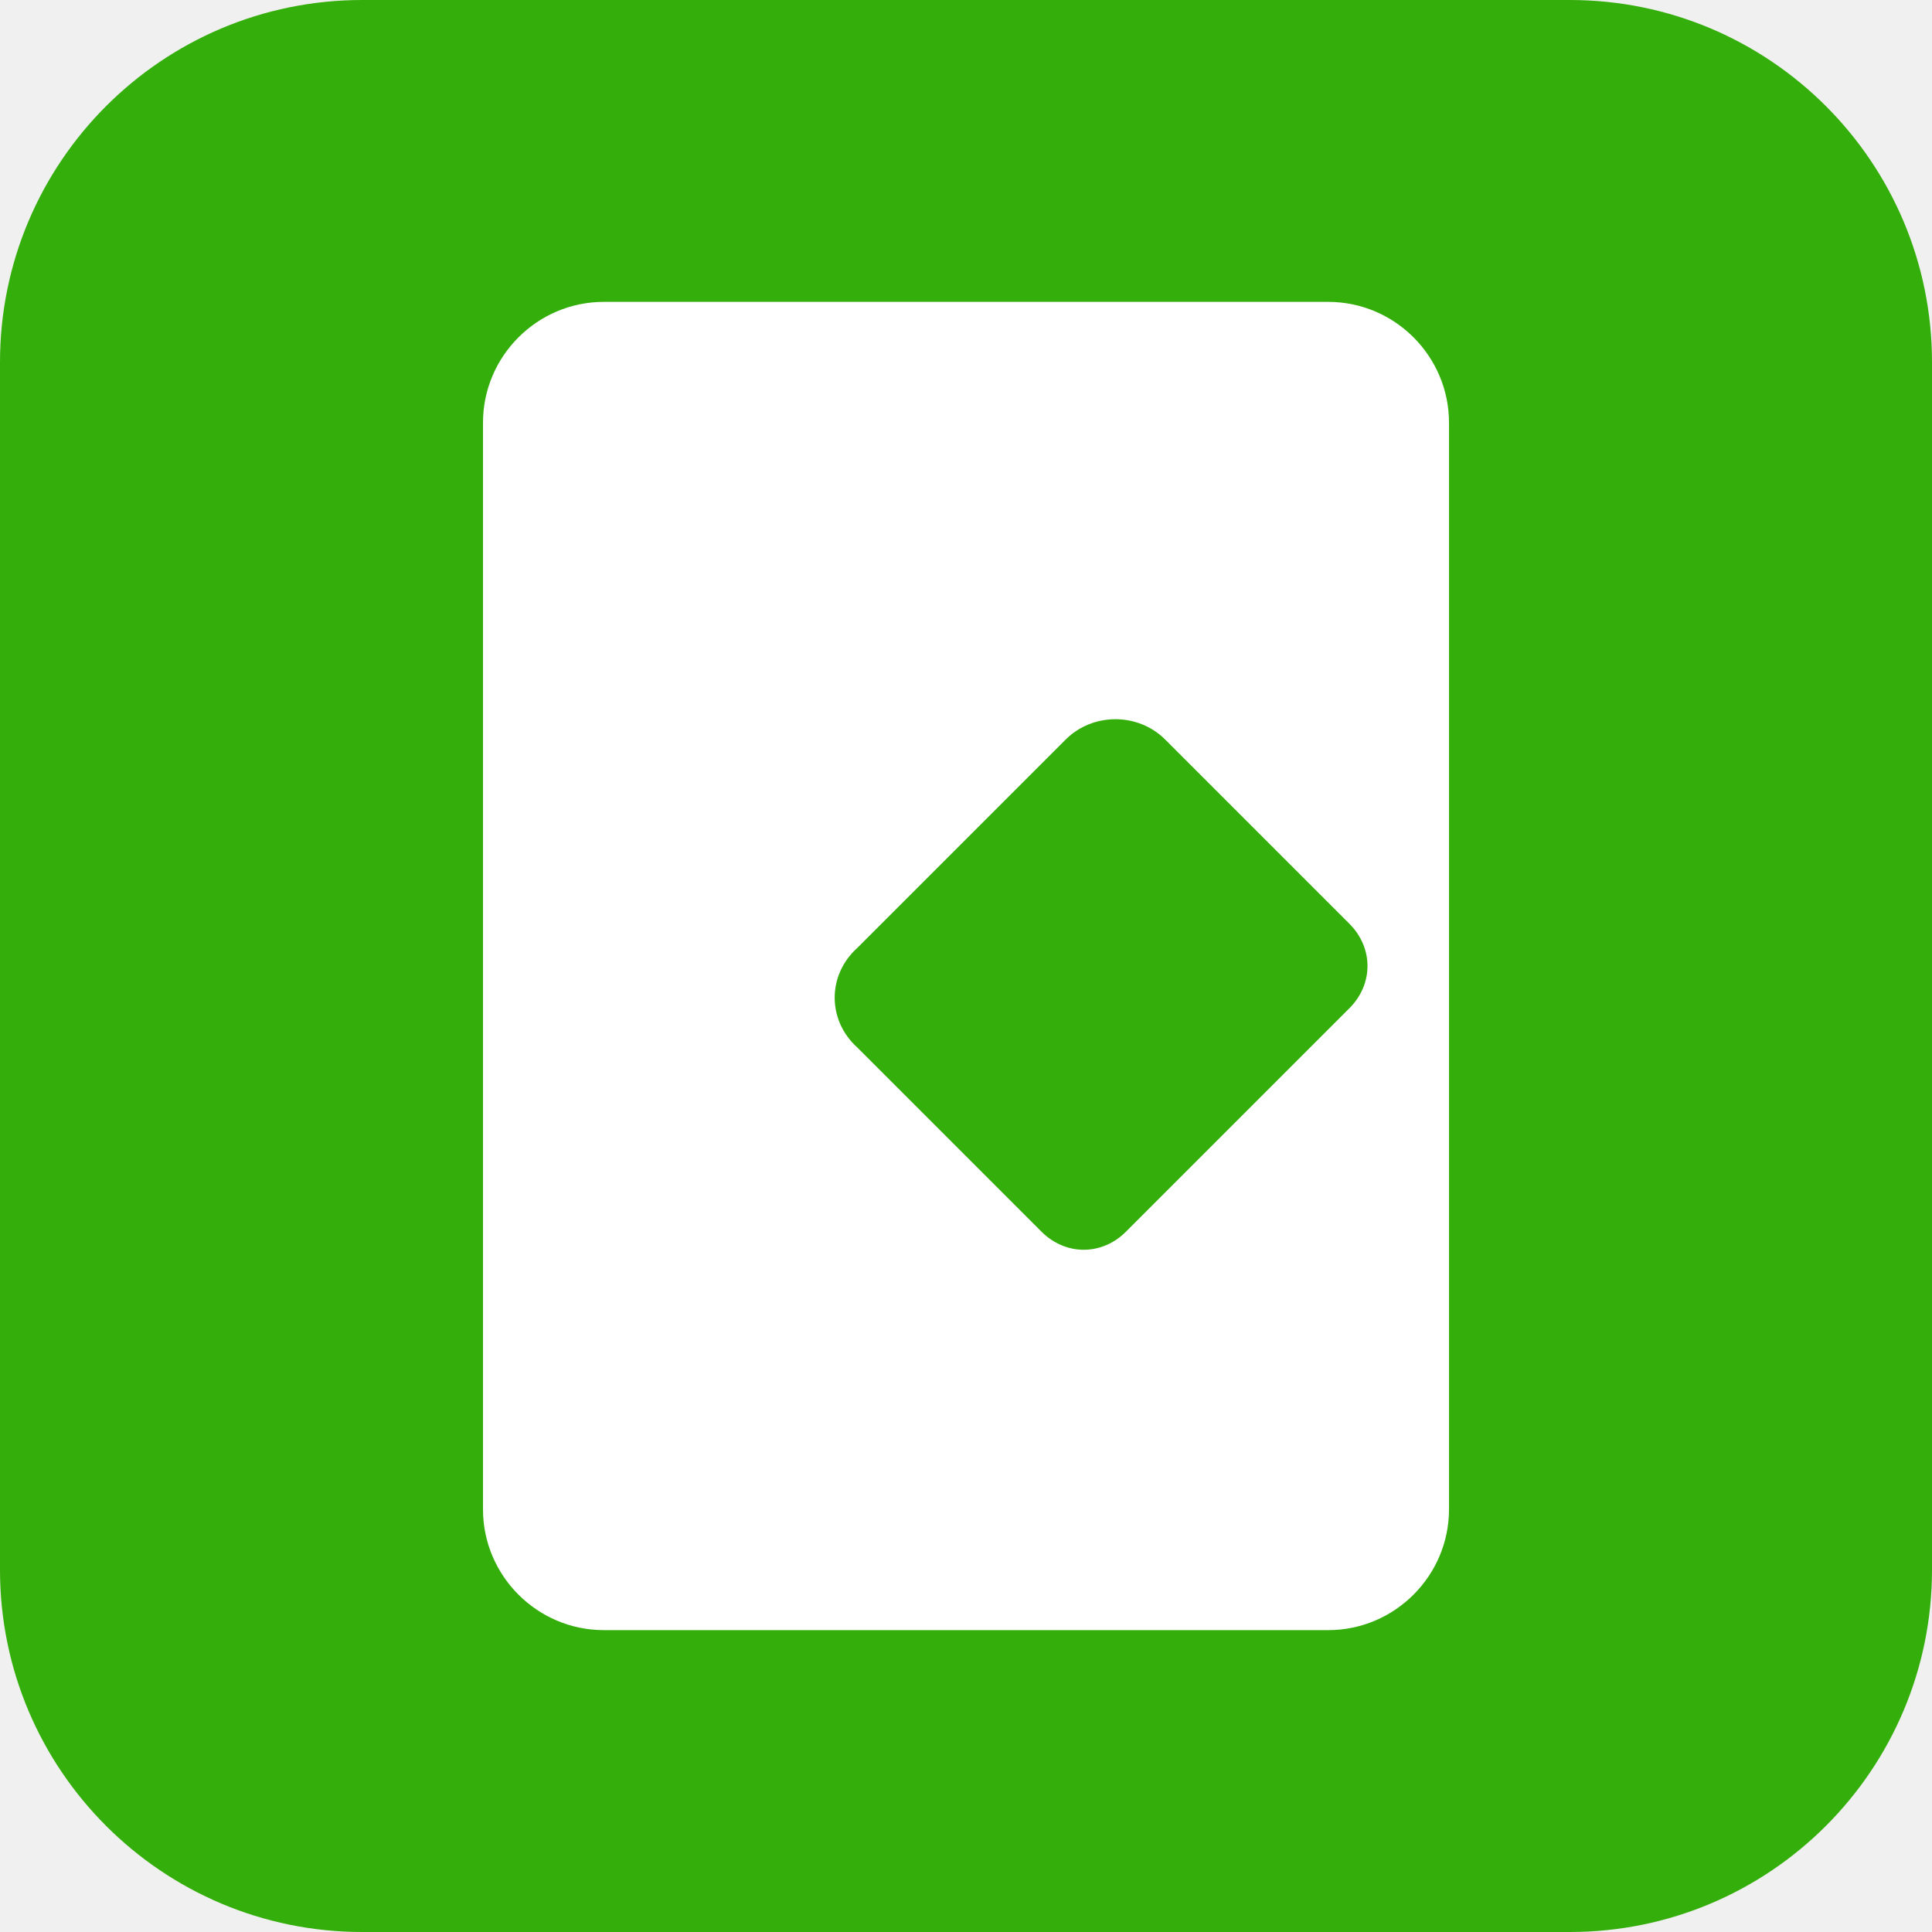
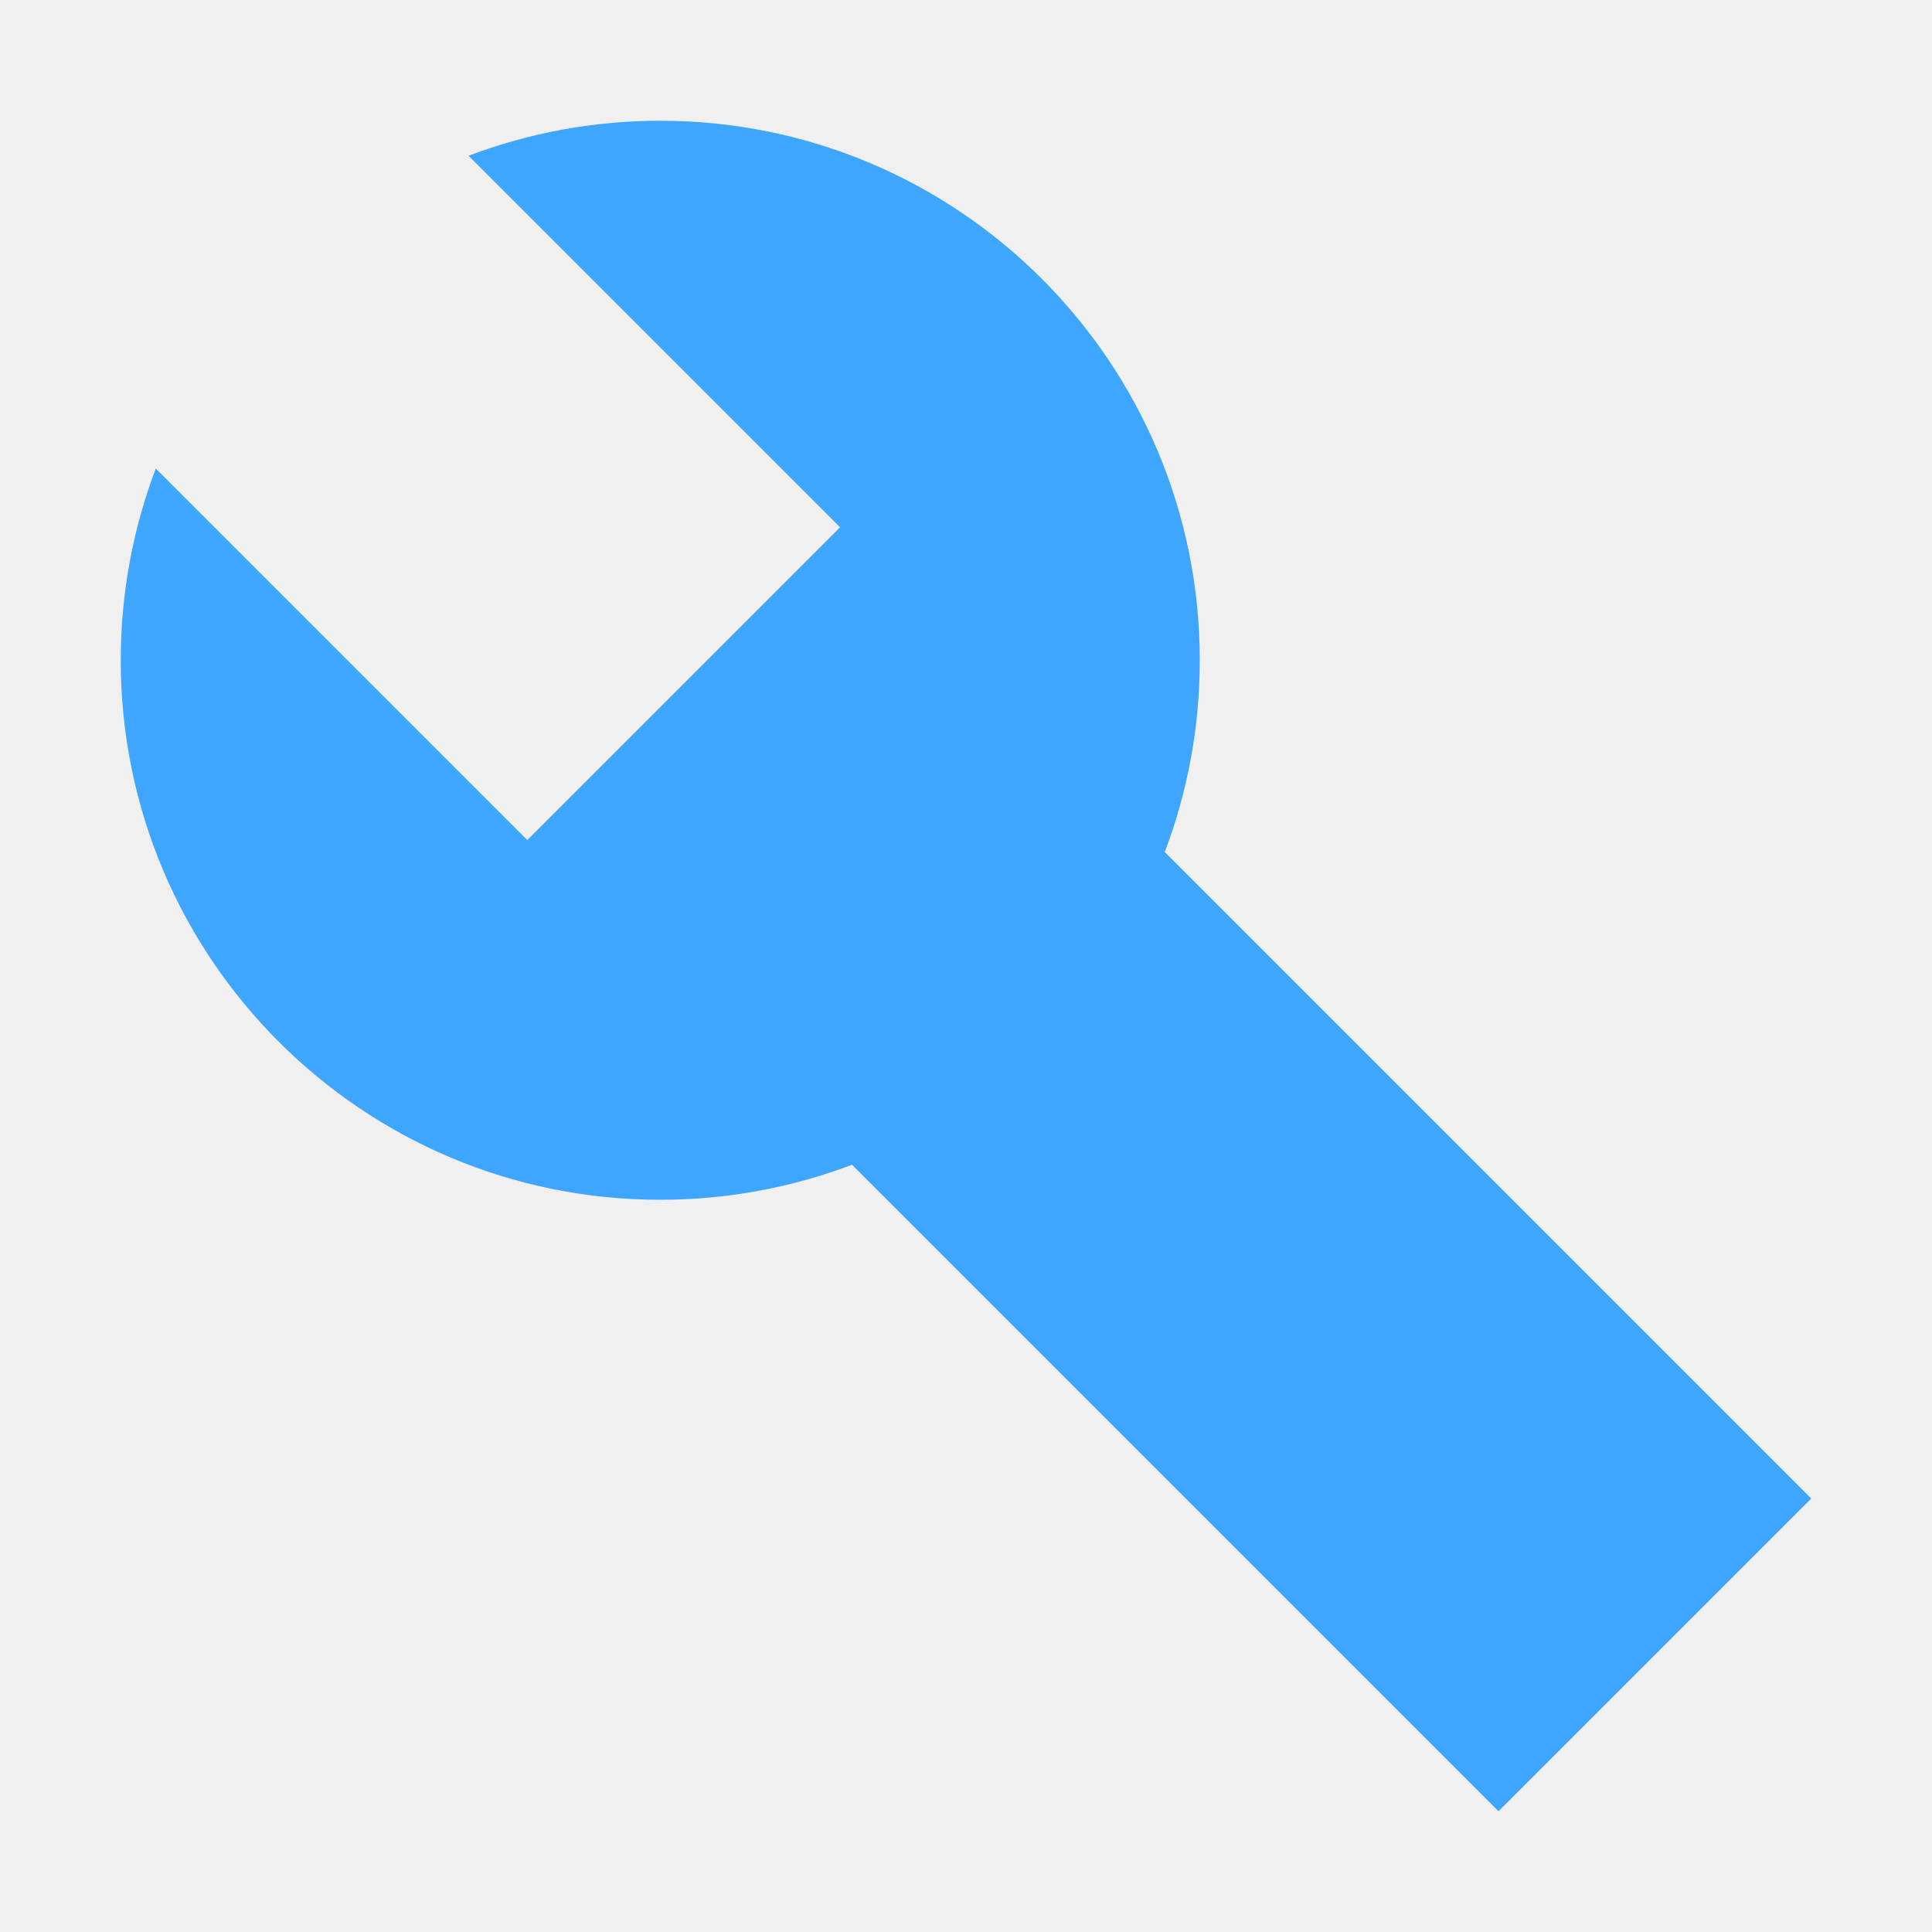
- <svg xmlns="http://www.w3.org/2000/svg" viewBox="0 0 64 64" role="img" aria-label="YouTube moderator badge">
-   <rect width="64" height="64" rx="12" fill="#34ae0a" />
-   <path fill="#ffffff" d="M44 10H20c-2.2 0-4 1.8-4 4v36c0 2.2 1.8 4 4 4h24c2.2 0 4-1.8 4-4V14c0-2.2-1.8-4-4-4Zm-6.7 30.8c-.8.8-2 .8-2.8 0L28.4 34.7c-1-.9-1-2.4 0-3.3l1.7-1.7 3.5-3.5 1.7-1.7c.9-.9 2.4-.9 3.3 0l6.1 6.1c.8.8.8 2 0 2.8Z" />
+ <svg xmlns="http://www.w3.org/2000/svg" viewBox="0 0 16 16" role="img" aria-label="YouTube moderator badge">
+   <path fill="#3ea6ff" d="M9.646,7.056 C9.833,6.562 9.936,6.027 9.936,5.468 C9.936,3 7.936,1 5.468,1 C4.909,1 4.374,1.103 3.88,1.29 L6.957,4.367 L4.367,6.957 L1.29,3.88 C1.103,4.374 1,4.909 1,5.468 C1,7.936 3,9.936 5.468,9.936 C6.027,9.936 6.562,9.833 7.056,9.646 L12.41,15 L15,12.41 L9.646,7.056 Z" />
</svg>
